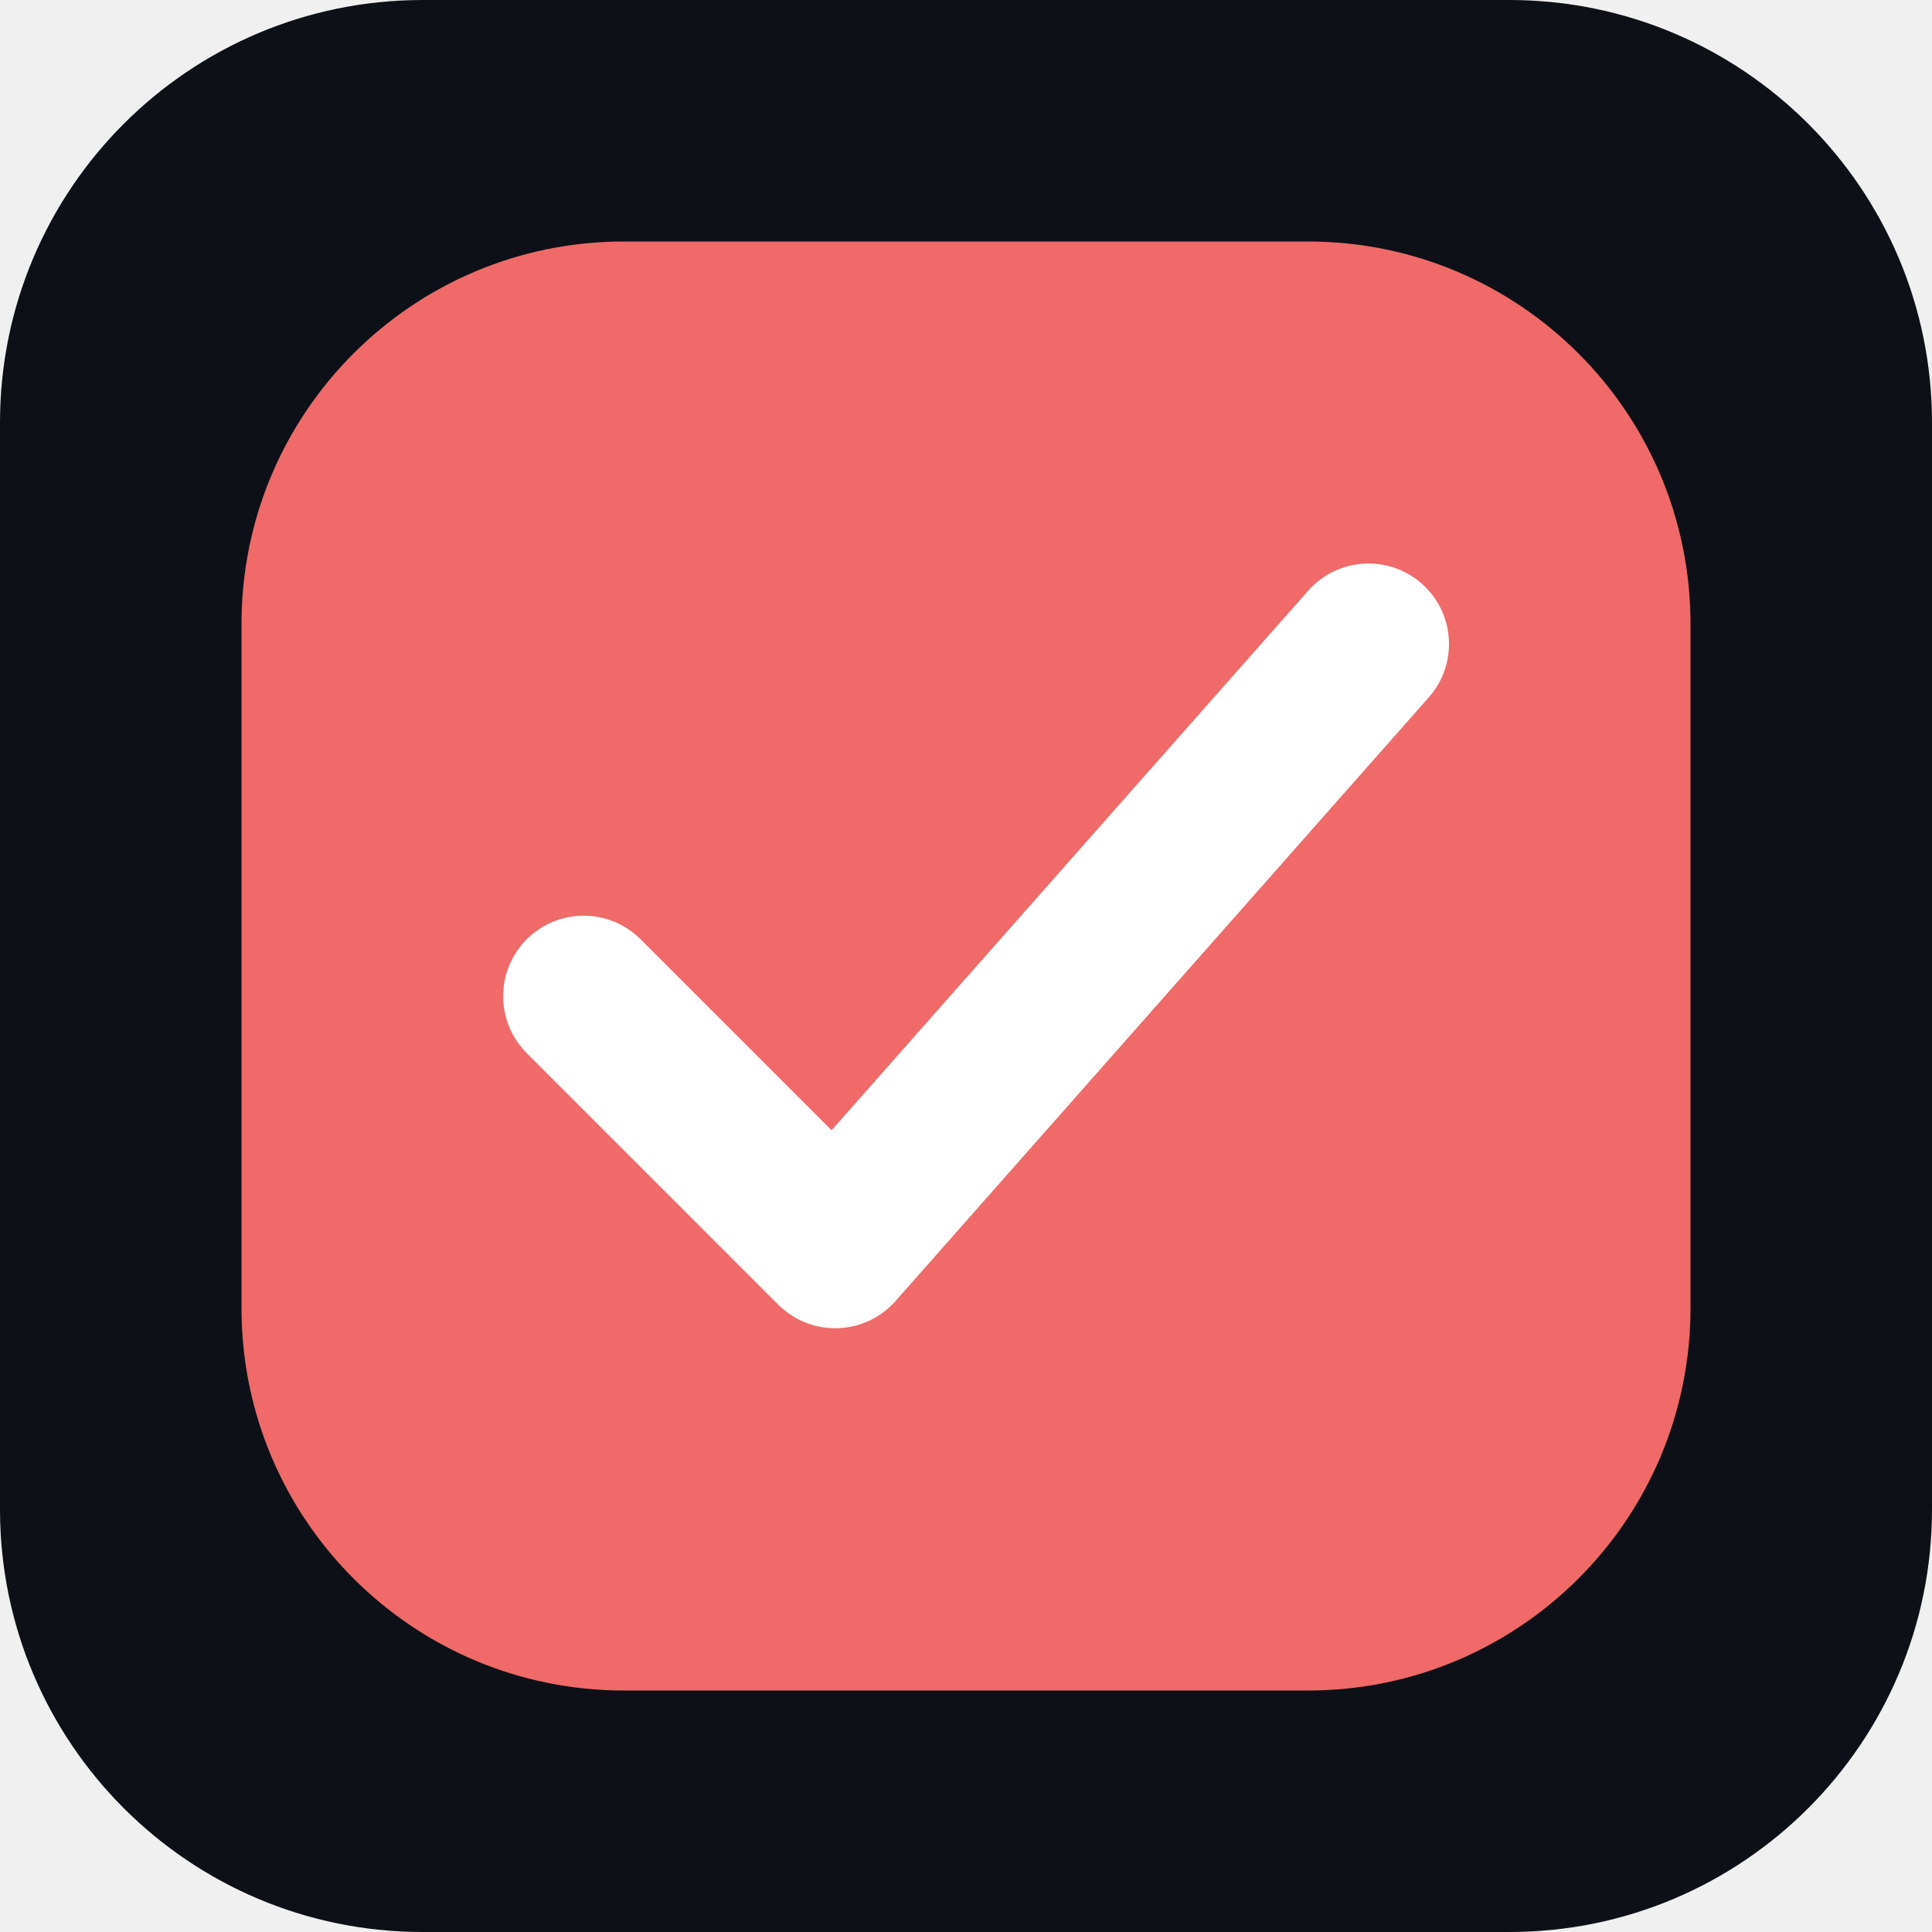
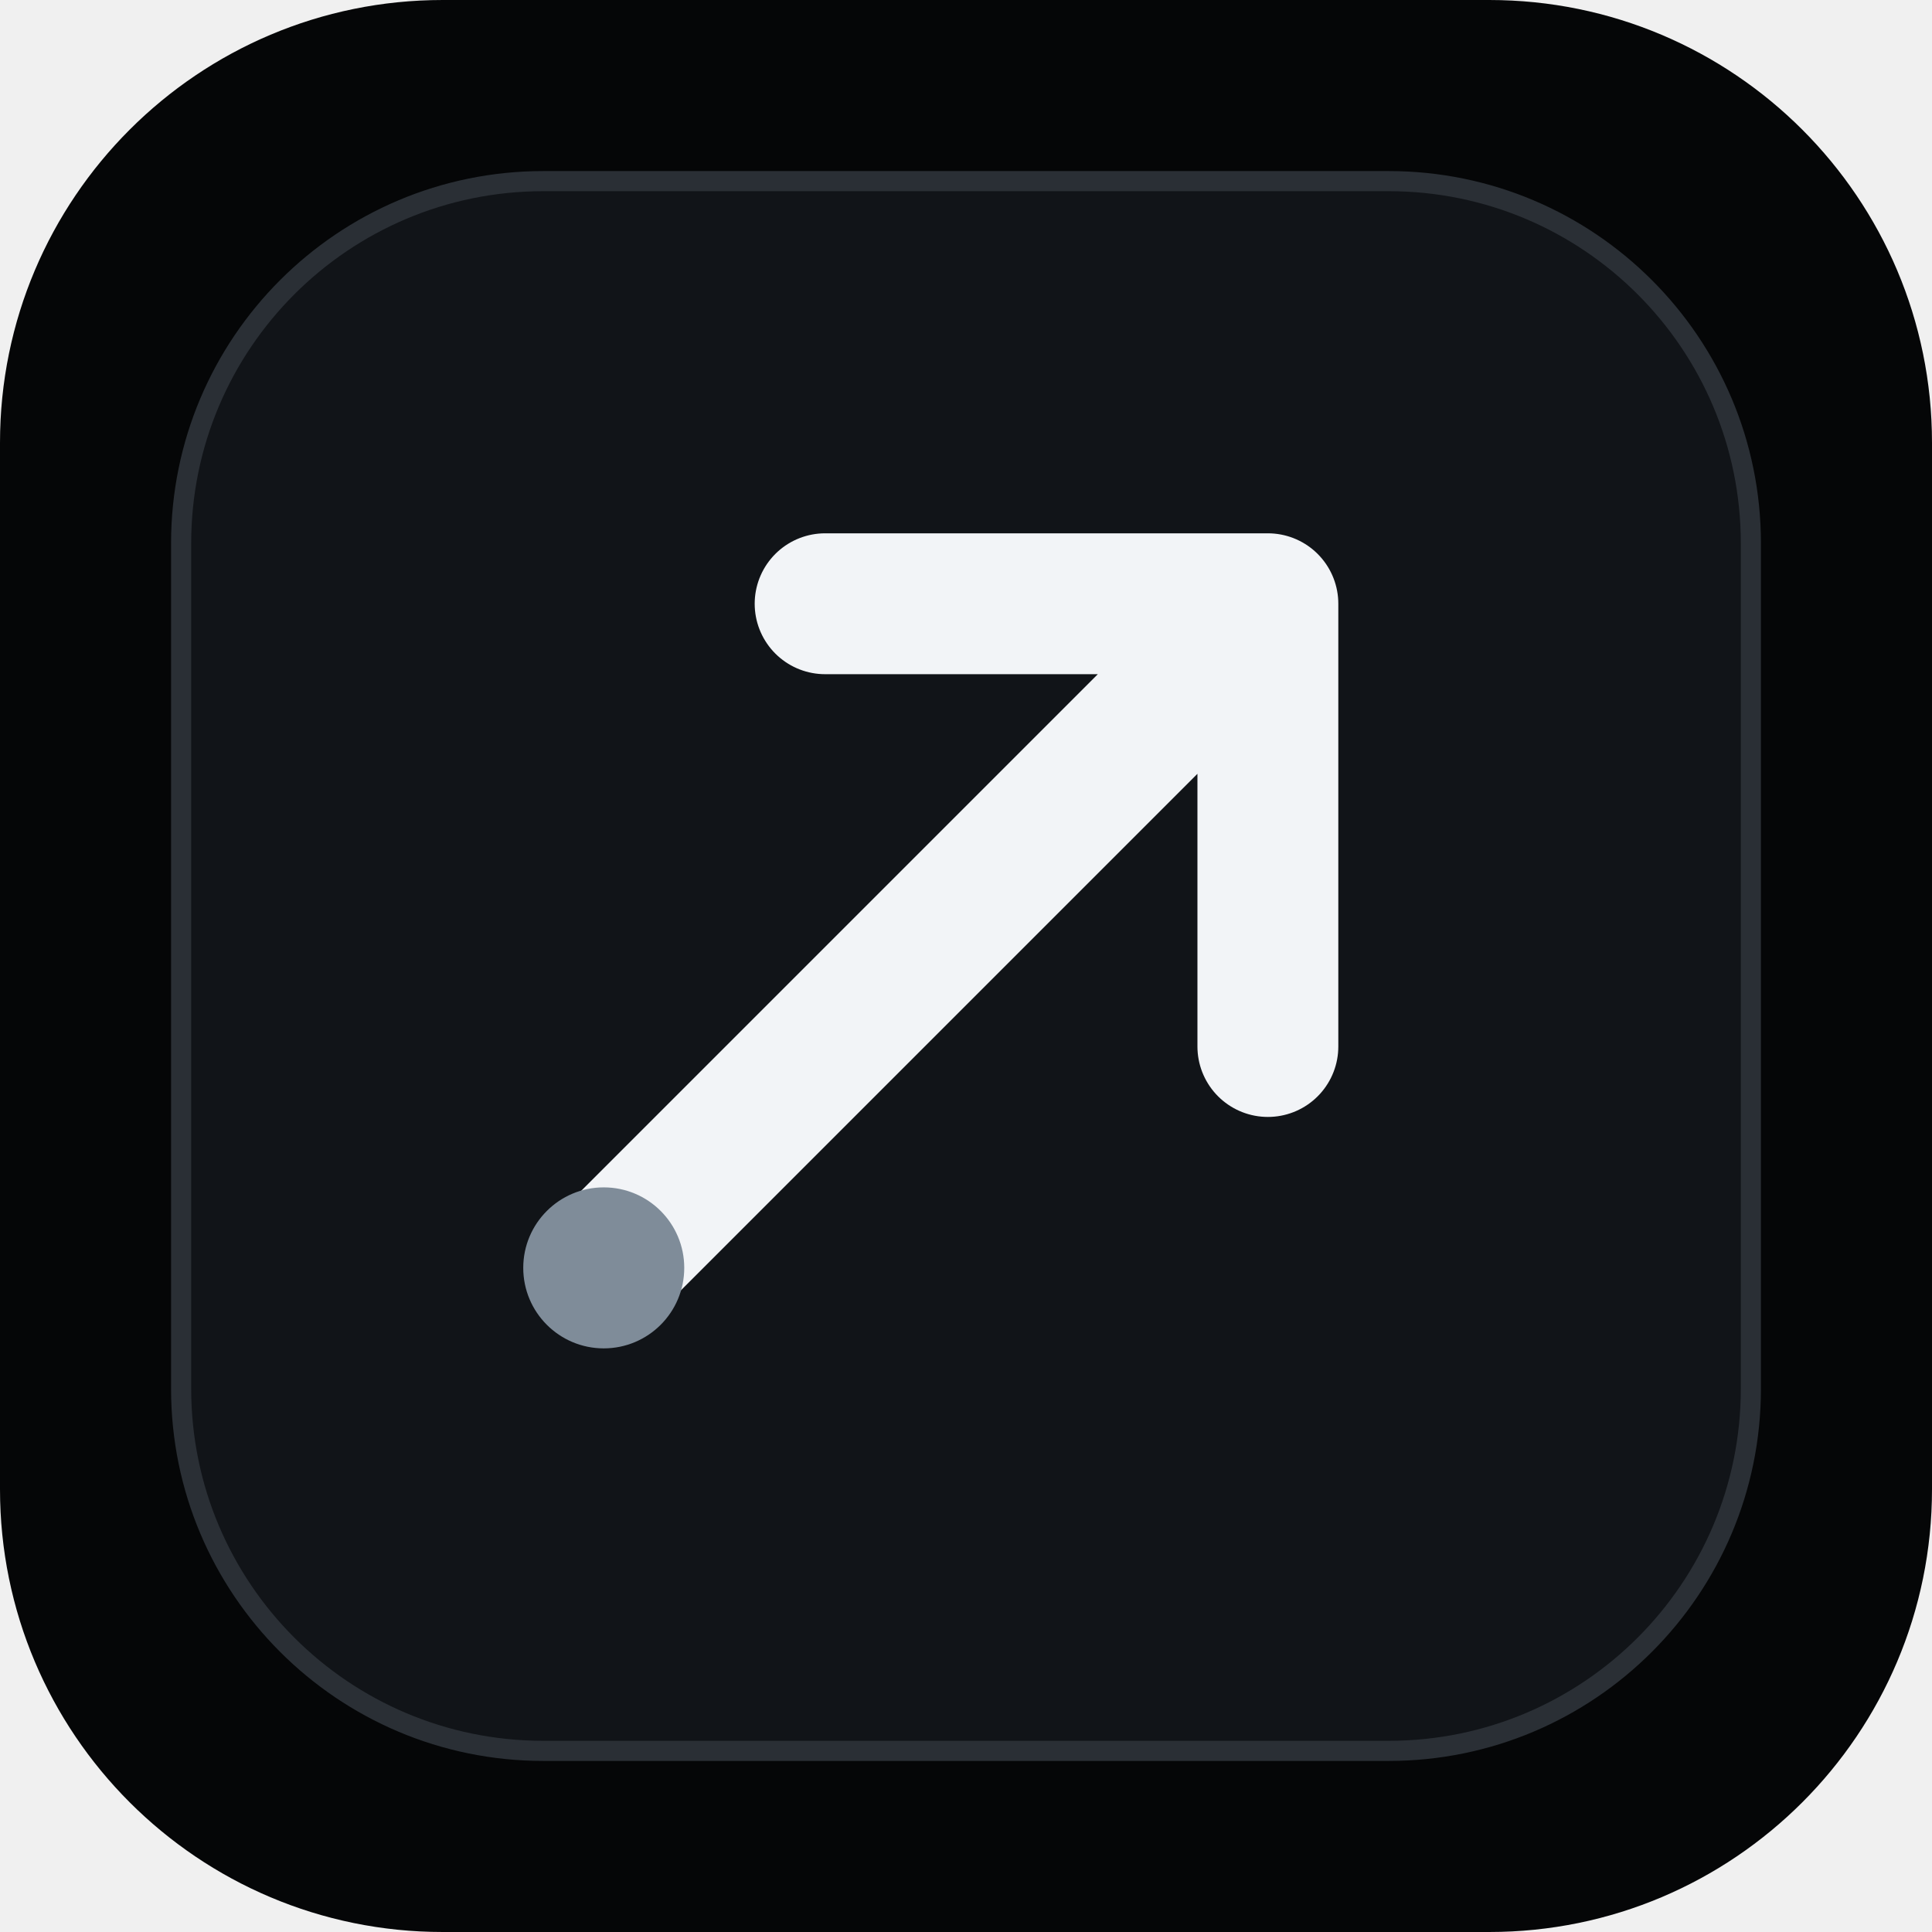
- <svg xmlns="http://www.w3.org/2000/svg" width="192" height="192" viewBox="0 0 192 192">
-   <rect width="192" height="192" rx="42" fill="#0d1117" />
-   <rect x="24" y="24" width="144" height="144" rx="38" fill="#ef6a68" />
-   <path d="M58 99l25 25 53-60" fill="none" stroke="#fff" stroke-width="16" stroke-linecap="round" stroke-linejoin="round" />
+ <svg xmlns="http://www.w3.org/2000/svg" viewBox="0 0 192 192">
+   <rect width="192" height="192" rx="44" fill="#050607" />
+   <rect x="18" y="18" width="156" height="156" rx="36" fill="#111418" stroke="#2a2f35" stroke-width="2" />
+   <path d="M60 126L126 60M82 60h44v44" fill="none" stroke="#f2f4f7" stroke-width="14" stroke-linecap="round" stroke-linejoin="round" />
+   <circle cx="60" cy="126" r="8" fill="#7f8c99" />
</svg>
